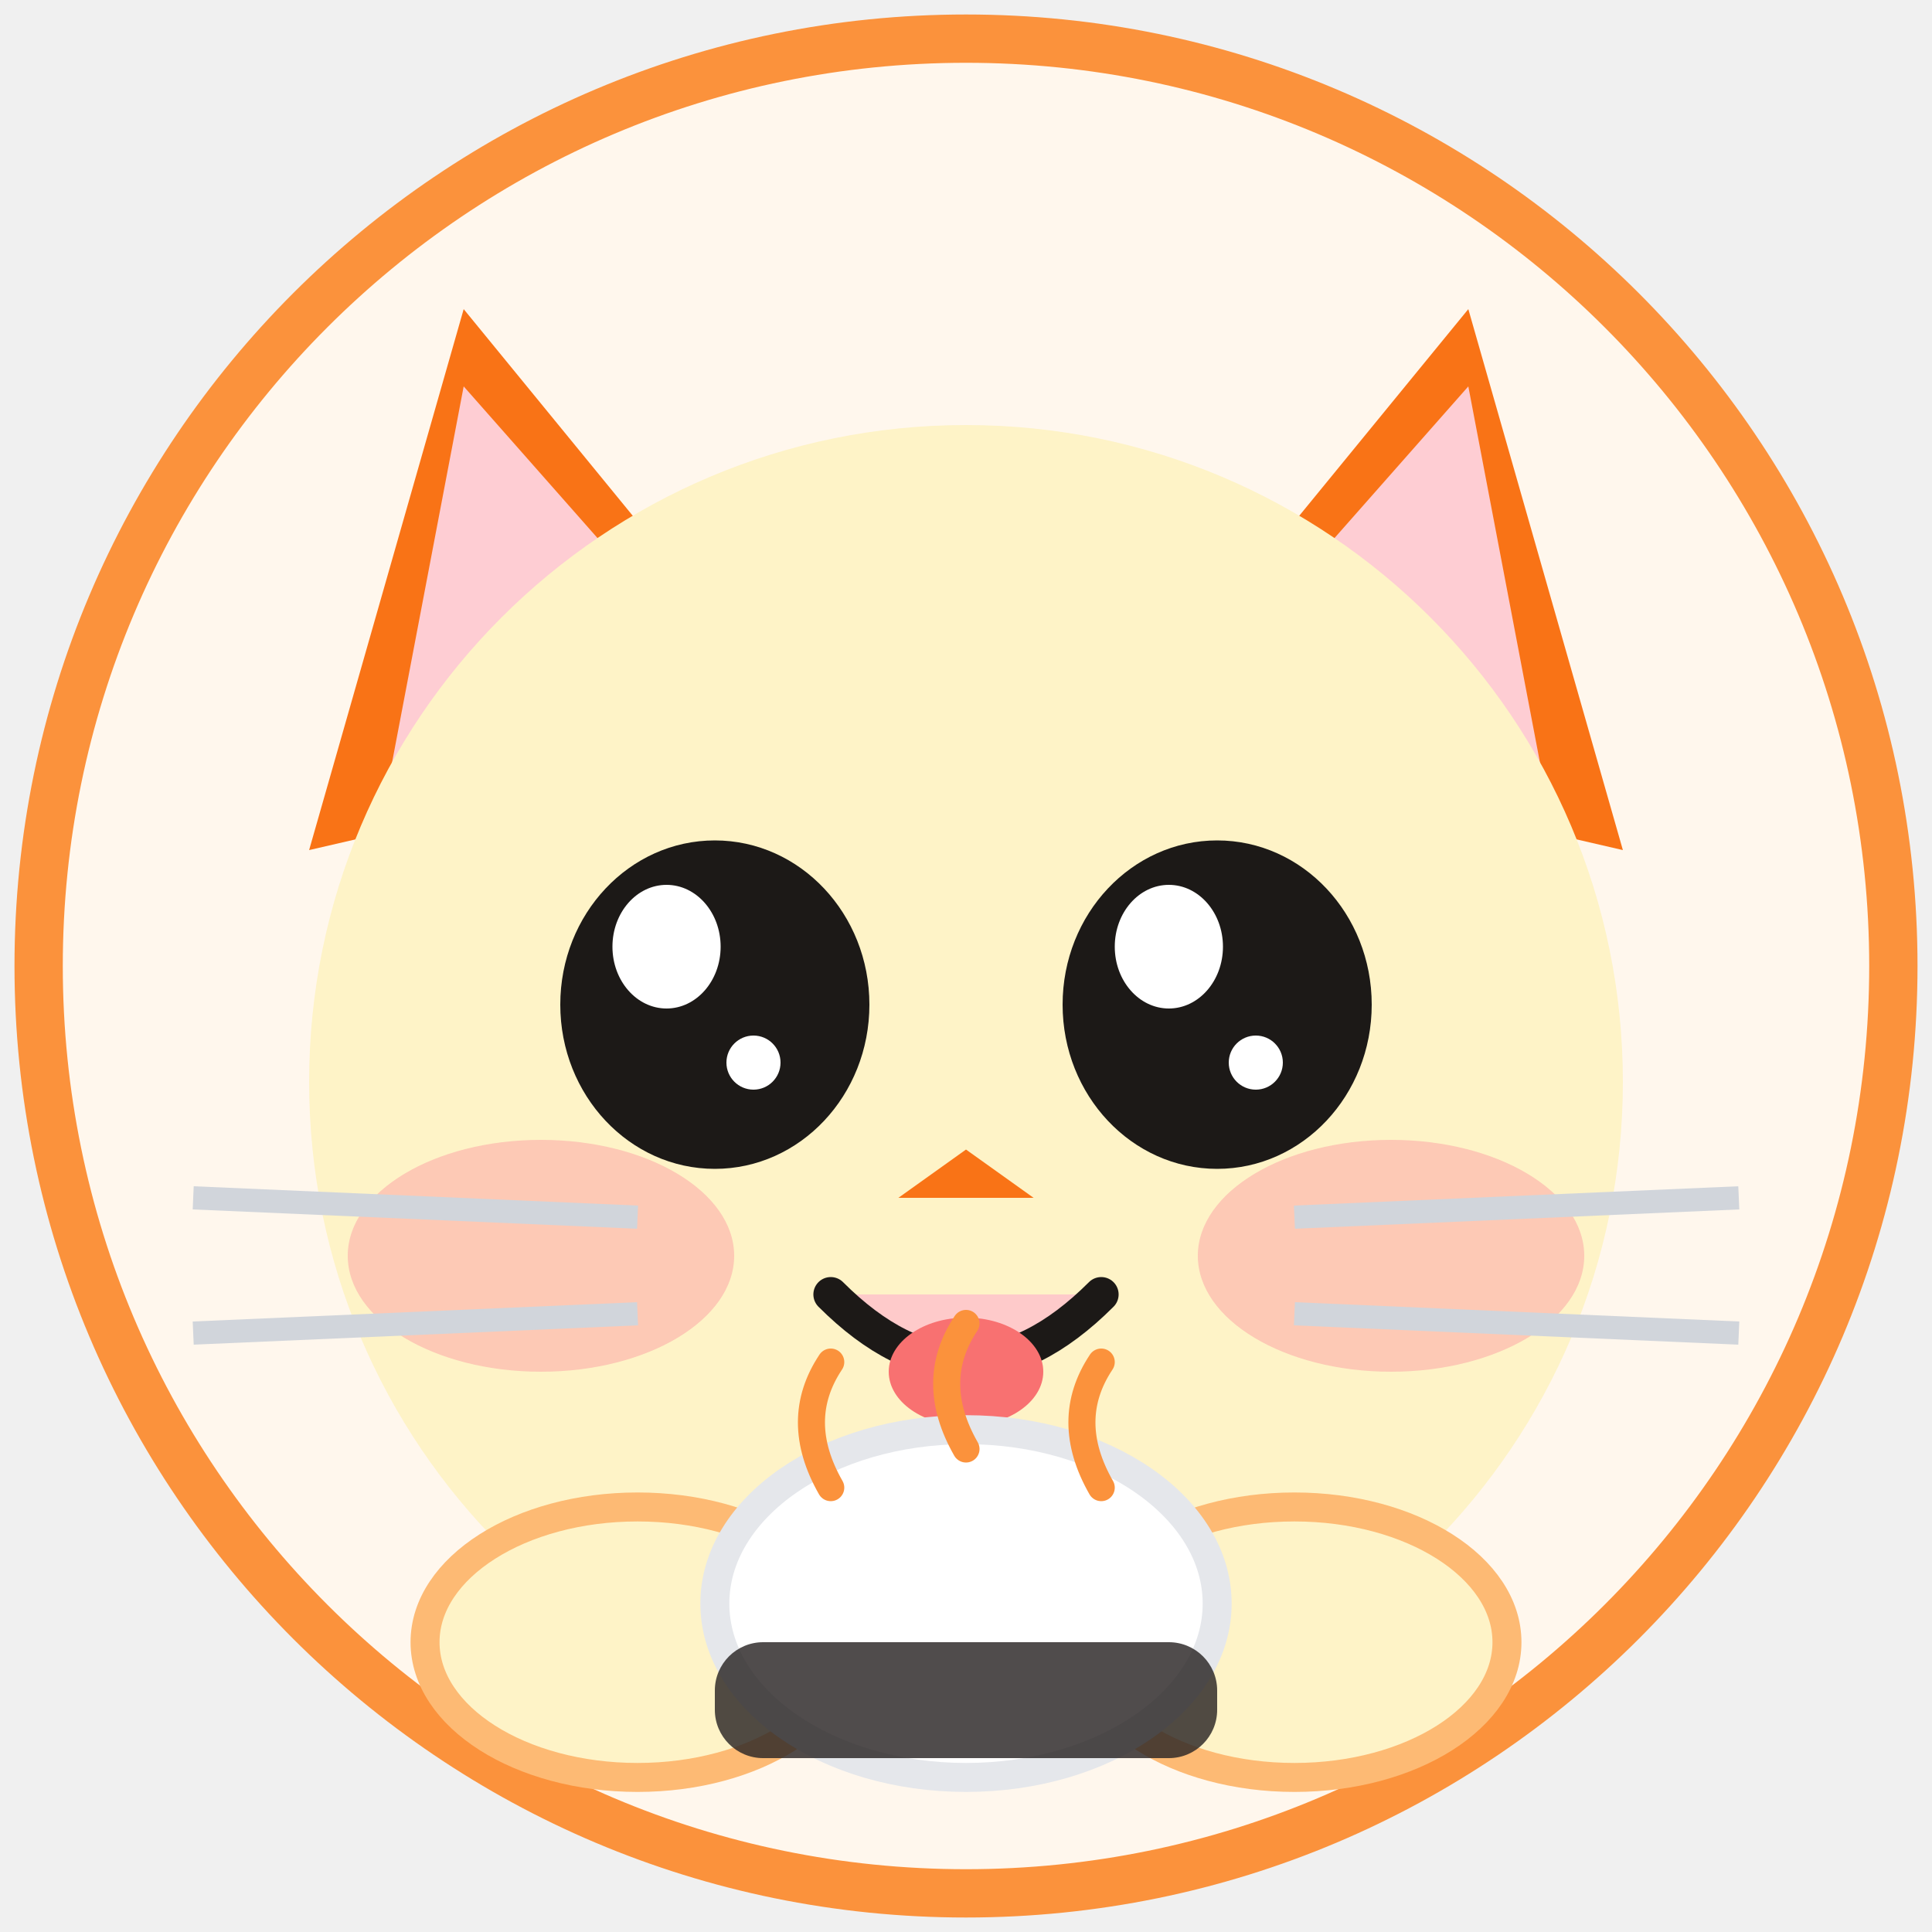
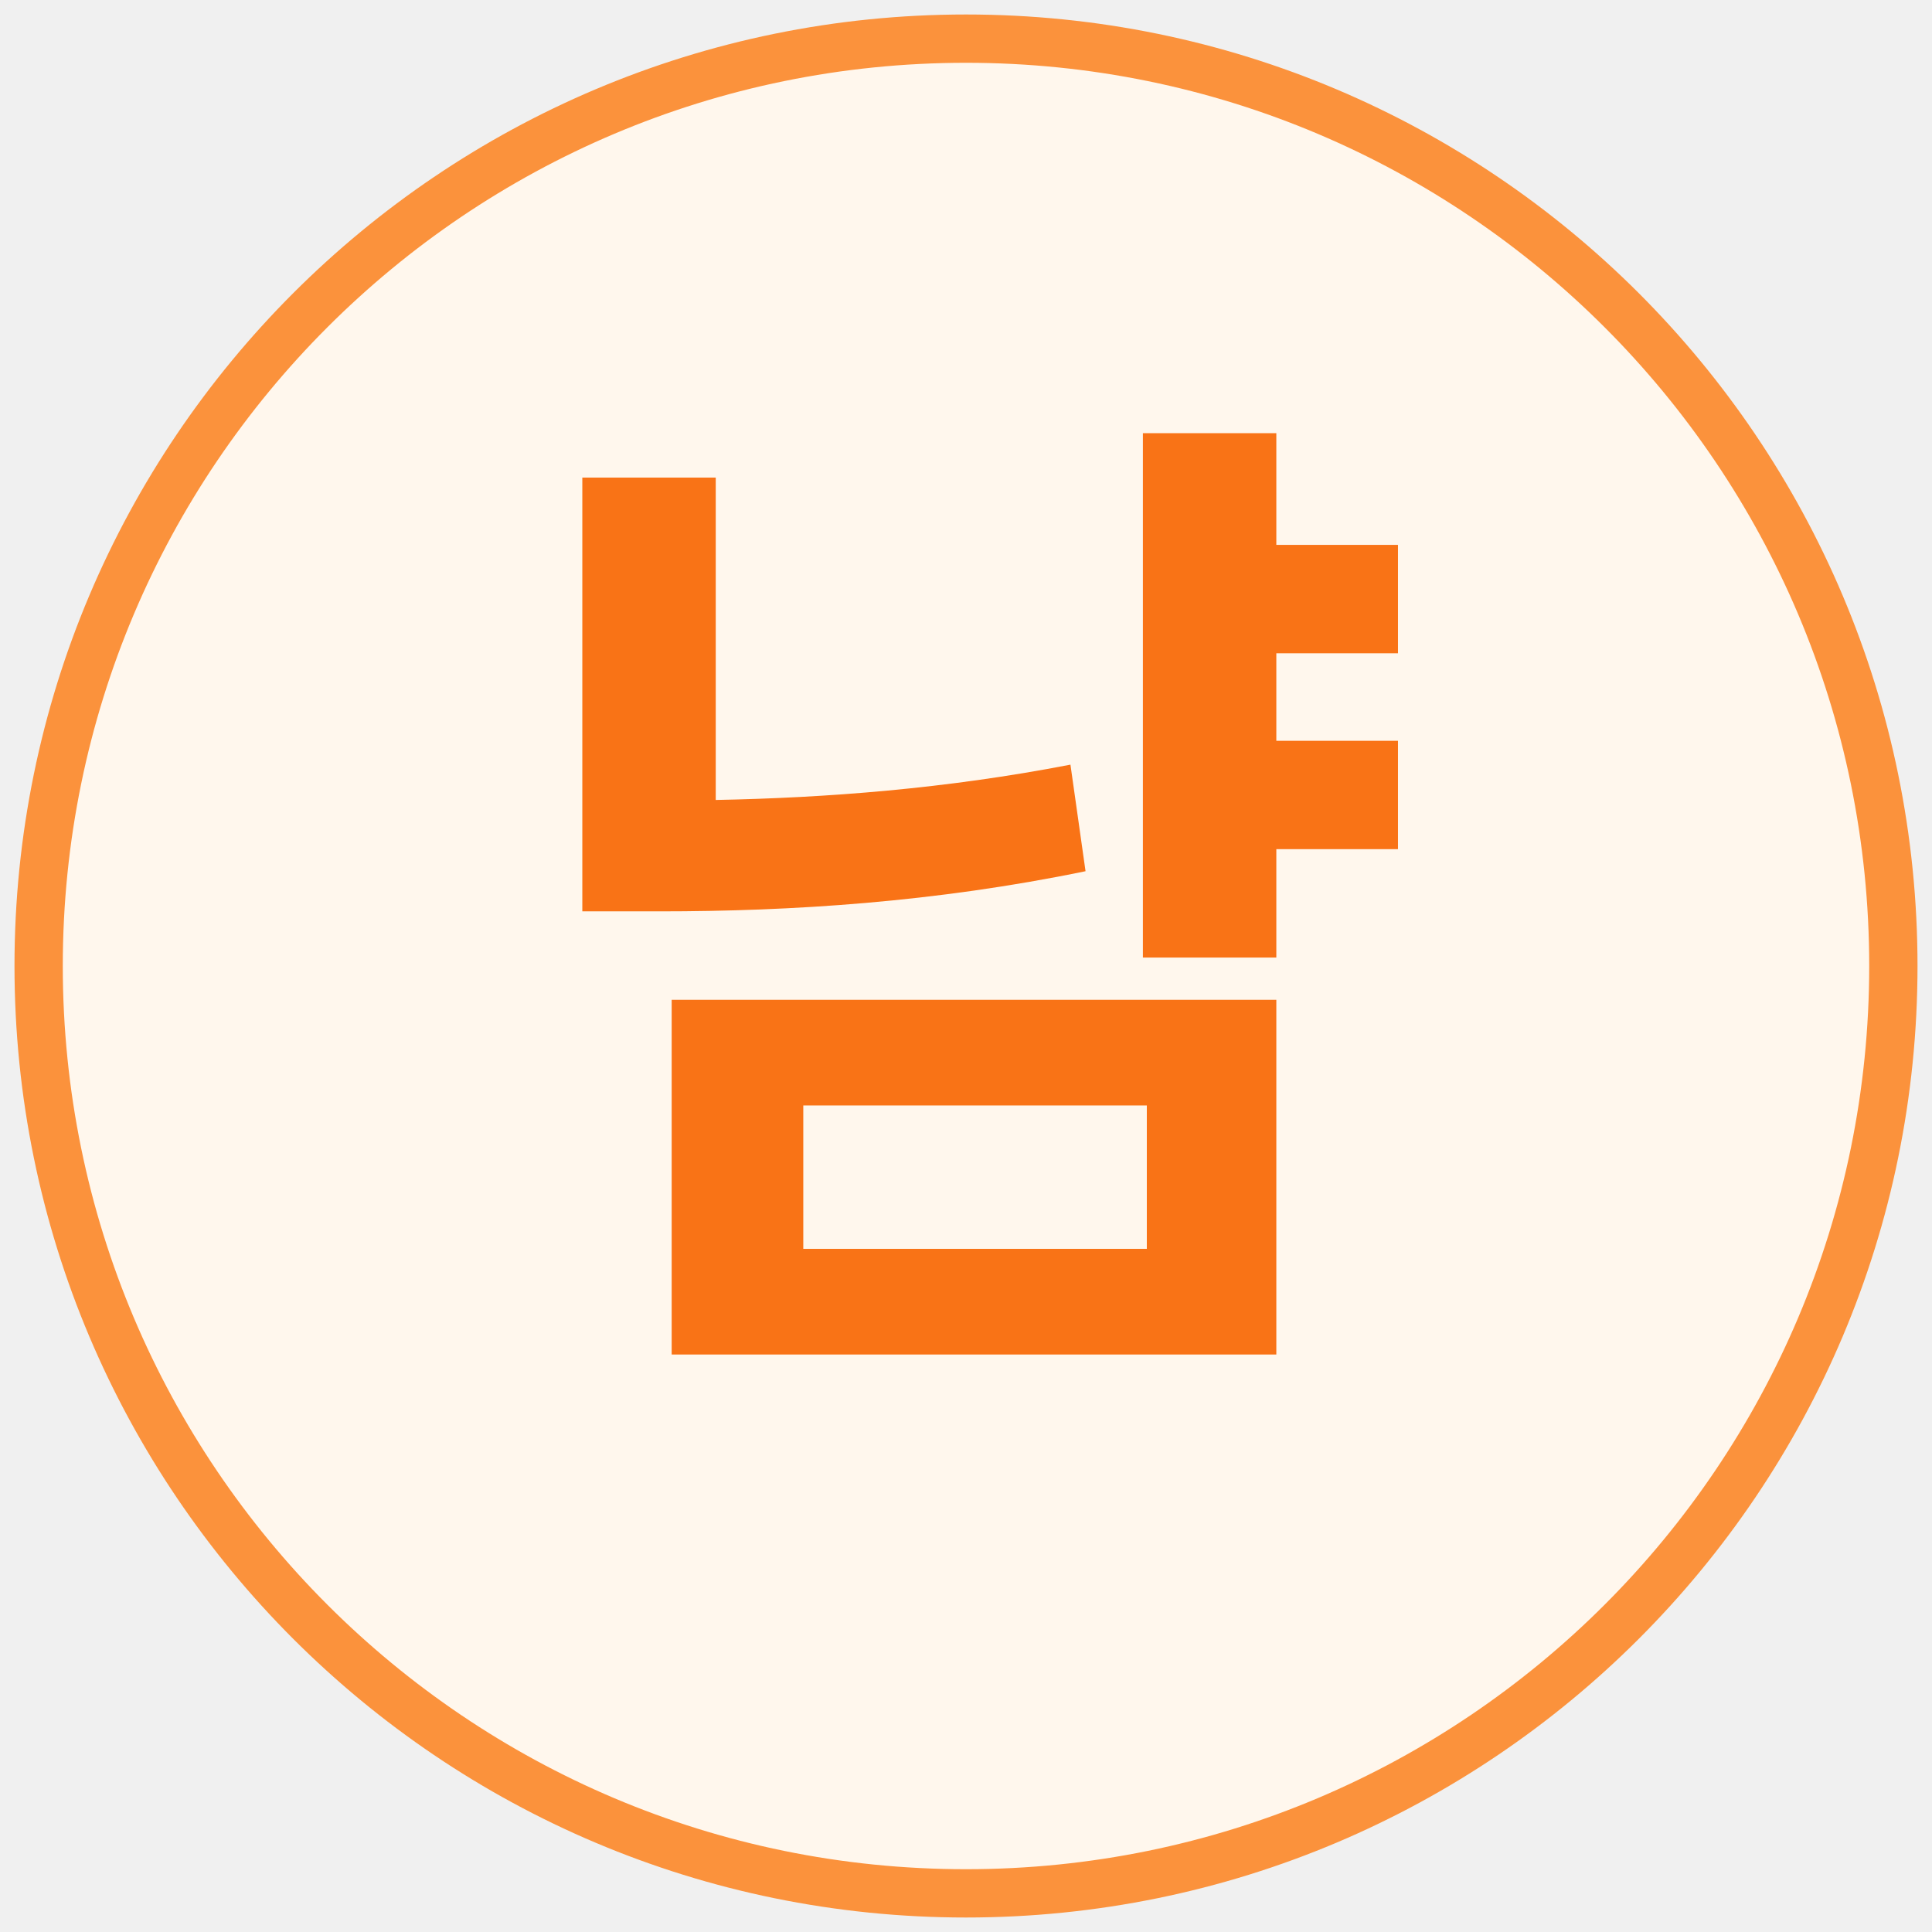
<svg xmlns="http://www.w3.org/2000/svg" viewBox="0 0 100 100">
  <circle cx="50" cy="50" r="48" fill="#FFF7ED" stroke="#FB923C" stroke-width="2.5" />
-   <polygon points="16,44 24,16 42,38" fill="#F97316" />
-   <polygon points="58,38 76,16 84,44" fill="#F97316" />
-   <polygon points="20,41 24,20 39,37" fill="#FECDD3" />
-   <polygon points="61,37 76,20 80,41" fill="#FECDD3" />
-   <circle cx="50" cy="56" r="34" fill="#FEF3C7" />
-   <ellipse cx="28" cy="65" rx="10" ry="6" fill="#FCA5A5" opacity="0.55" />
-   <ellipse cx="72" cy="65" rx="10" ry="6" fill="#FCA5A5" opacity="0.55" />
-   <ellipse cx="37" cy="52" rx="8" ry="8.5" fill="#1C1917" />
-   <ellipse cx="34.5" cy="49" rx="2.8" ry="3.2" fill="white" />
-   <circle cx="39" cy="55" r="1.4" fill="white" />
-   <ellipse cx="63" cy="52" rx="8" ry="8.5" fill="#1C1917" />
-   <ellipse cx="60.5" cy="49" rx="2.8" ry="3.2" fill="white" />
-   <circle cx="65" cy="55" r="1.4" fill="white" />
-   <path d="M 46.5 62 L 50 59.5 L 53.5 62 Z" fill="#F97316" />
-   <path d="M 43 67 Q 50 74 57 67" fill="#FECACA" stroke="#1C1917" stroke-width="1.8" stroke-linecap="round" />
-   <ellipse cx="50" cy="71" rx="4" ry="2.8" fill="#F87171" />
-   <line x1="10" y1="62" x2="33" y2="63" stroke="#D1D5DB" stroke-width="1.2" />
-   <line x1="10" y1="69" x2="33" y2="68" stroke="#D1D5DB" stroke-width="1.2" />
-   <line x1="67" y1="63" x2="90" y2="62" stroke="#D1D5DB" stroke-width="1.2" />
-   <line x1="67" y1="68" x2="90" y2="69" stroke="#D1D5DB" stroke-width="1.2" />
-   <ellipse cx="33" cy="85" rx="11" ry="7" fill="#FEF3C7" stroke="#FDBA74" stroke-width="1.5" />
-   <ellipse cx="67" cy="85" rx="11" ry="7" fill="#FEF3C7" stroke="#FDBA74" stroke-width="1.5" />
-   <ellipse cx="50" cy="83" rx="13" ry="9" fill="white" stroke="#E5E7EB" stroke-width="1.5" />
-   <rect x="37" y="85" width="26" height="6" rx="2.5" fill="#292524" opacity="0.82" />
-   <path d="M 43 77 Q 41 73.5 43 70.5" stroke="#FB923C" stroke-width="1.4" fill="none" stroke-linecap="round" />
-   <path d="M 50 75 Q 48 71.5 50 68.5" stroke="#FB923C" stroke-width="1.4" fill="none" stroke-linecap="round" />
-   <path d="M 57 77 Q 55 73.5 57 70.5" stroke="#FB923C" stroke-width="1.4" fill="none" stroke-linecap="round" />
+   <text x="50" y="66" text-anchor="middle" font-family="'Apple SD Gothic Neo', 'Noto Sans KR', sans-serif" font-size="52" font-weight="900" fill="#F97316">냠</text>
</svg>
